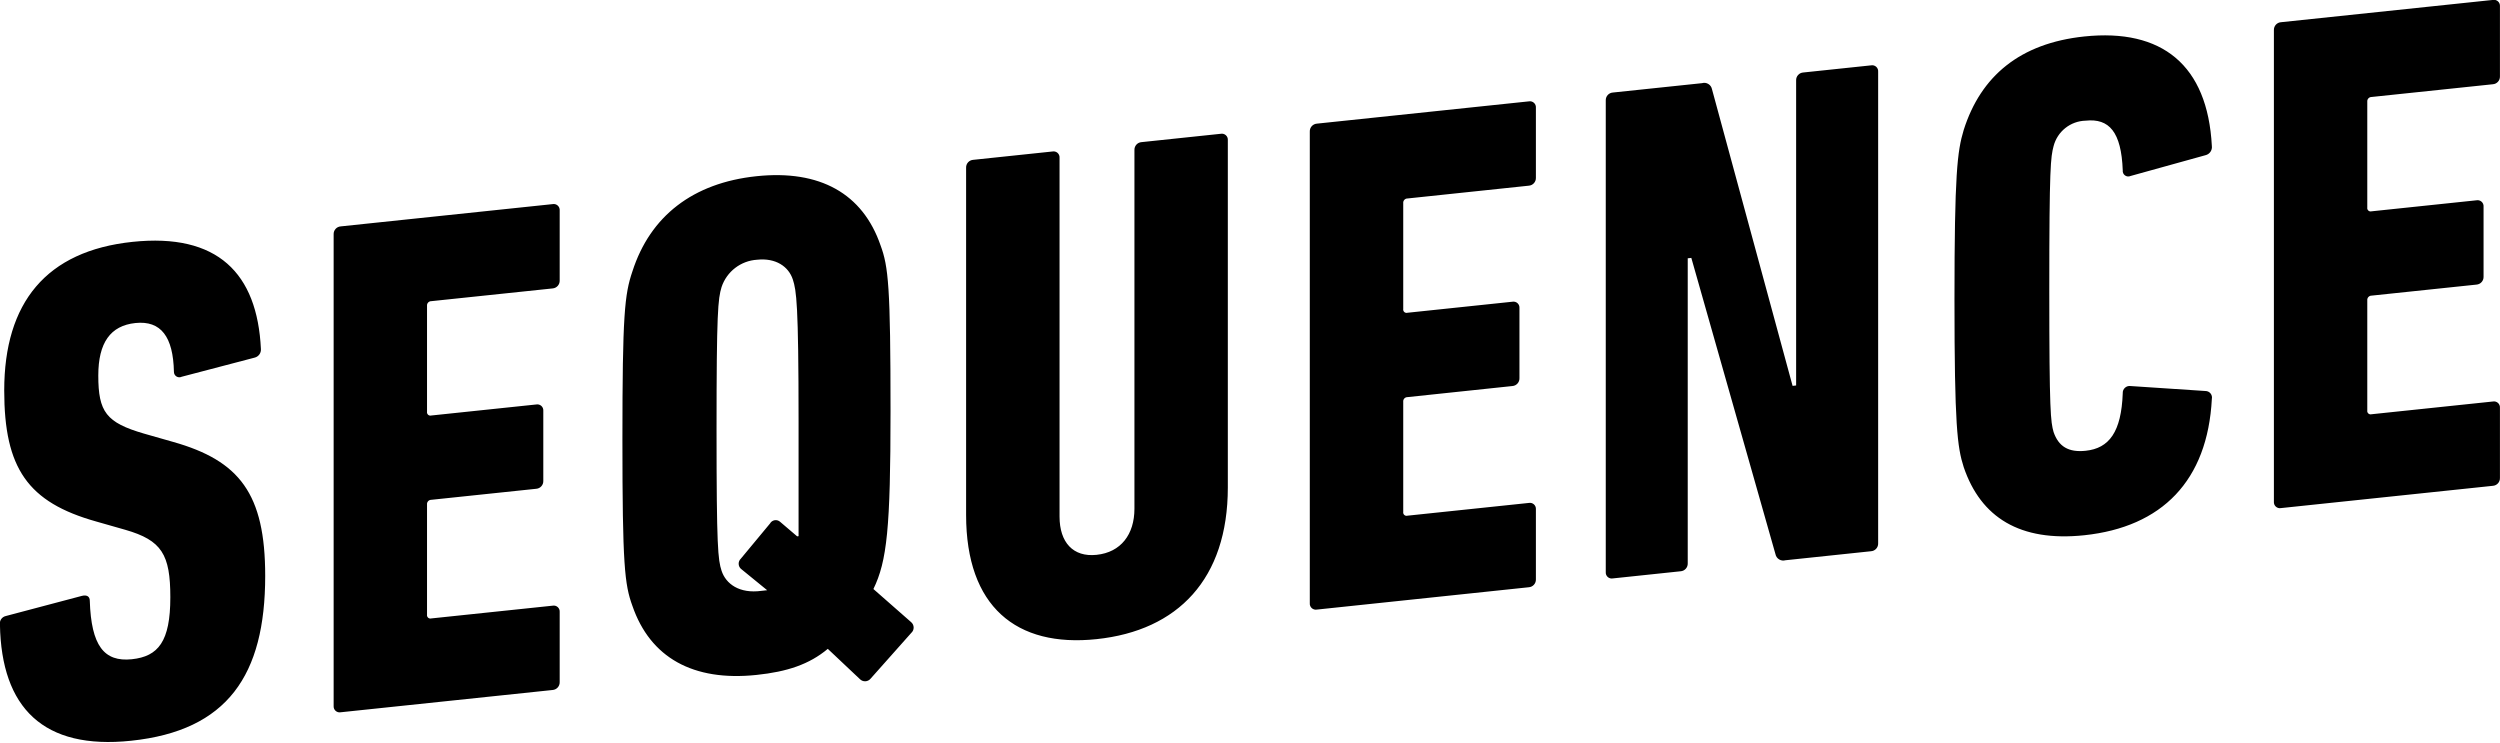
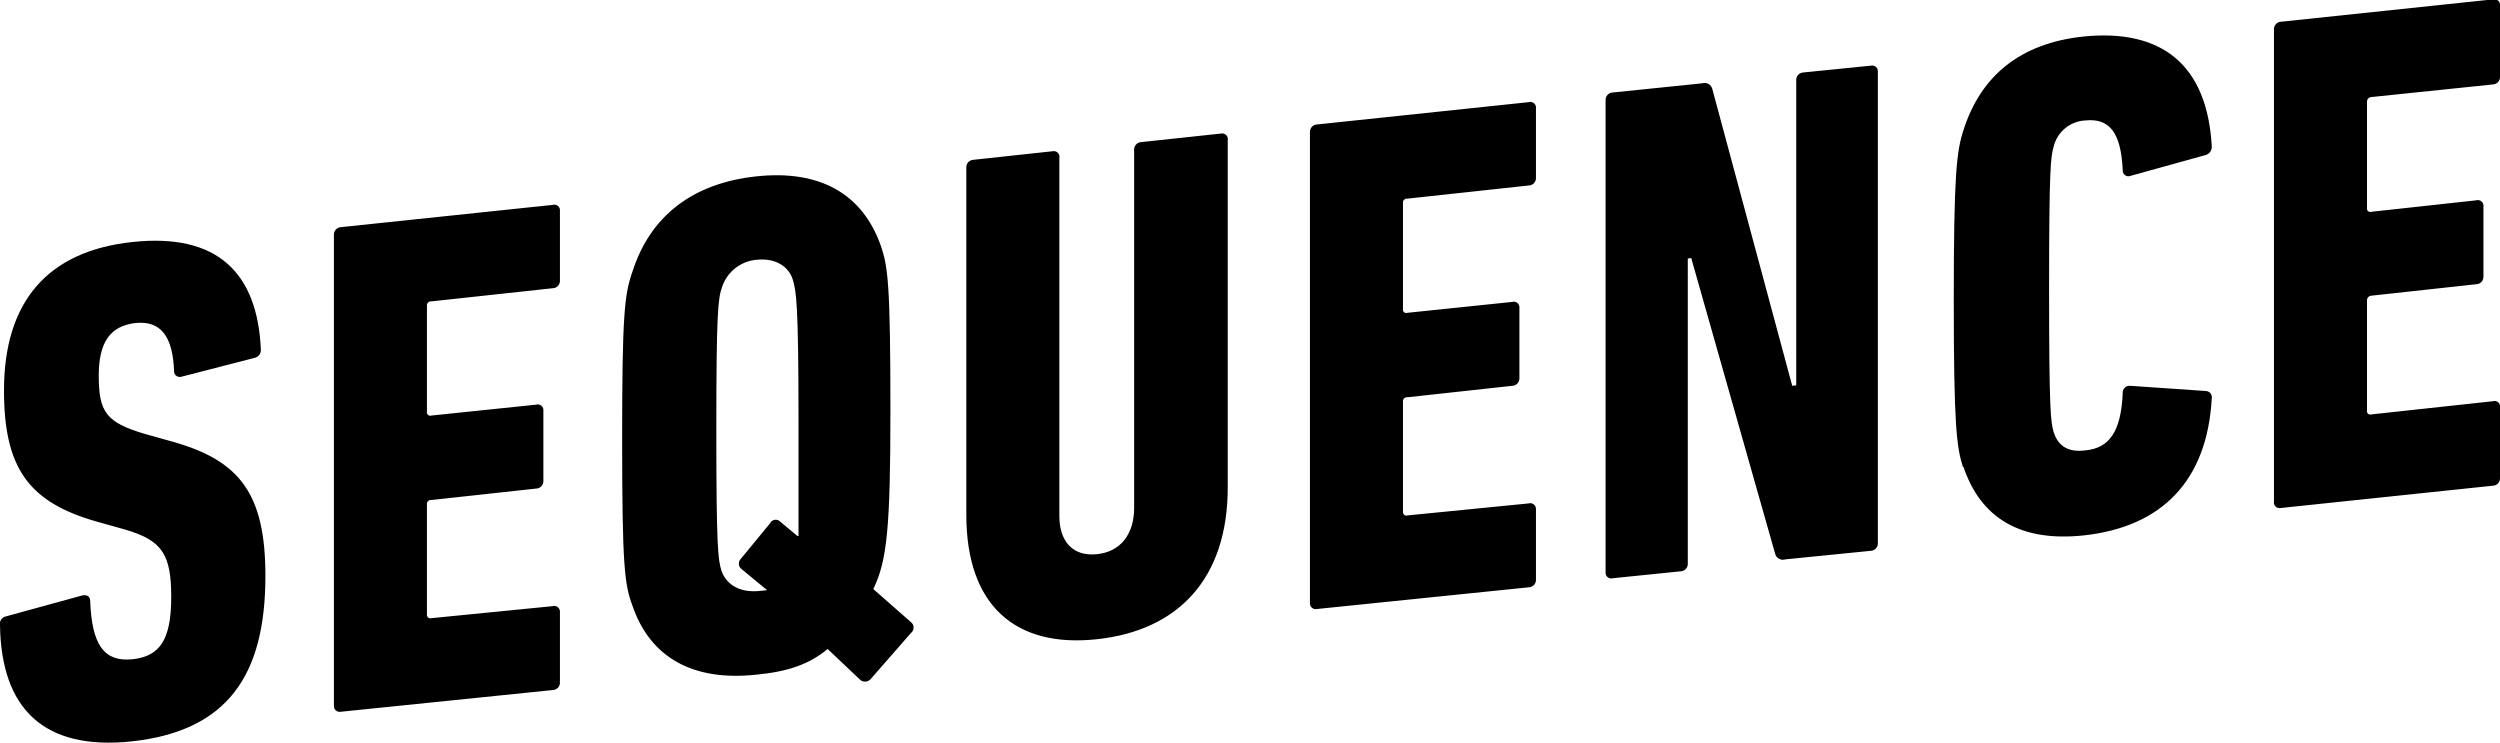
- <svg xmlns="http://www.w3.org/2000/svg" width="1313.91" height="390" viewBox="0 0 437.97 130">
-   <defs>
-     <style>
-       .cls-1 {
-         fill: #000;
-         fill-rule: evenodd;
-       }
-     </style>
-   </defs>
-   <path id="SEQUENCE_copy_3" data-name="SEQUENCE copy 3" class="cls-1" d="M1194.49,1111.89c0-14.4-4.5-20.18-16.12-23.47l-5.12-1.46c-6.62-1.93-8-3.79-8-10.17,0-5.76,2.13-8.74,6.5-9.2,4.5-.47,6.62,2.43,6.75,8.55a0.949,0.949,0,0,0,1.37.86l12.74-3.34a1.446,1.446,0,0,0,1.13-1.5c-0.63-13.33-7.62-20.35-22.49-18.79-15.11,1.59-22.48,10.63-22.48,26.03,0,13.64,4.12,19.59,16.11,22.96l5.12,1.46c6.37,1.84,7.87,4.31,7.87,11.82,0,7.76-2.12,10.36-6.74,10.85-4.88.51-7.12-2.38-7.37-10.24,0-.75-0.5-1.08-1.38-0.86l-13.37,3.54a1.32,1.32,0,0,0-.99,1.48c0.25,14.62,7.62,21.98,22.98,20.36C1187.87,1139,1194.49,1129.29,1194.49,1111.89Zm11.99,22.77a1.049,1.049,0,0,0,1.25,1.12l37.1-3.9a1.347,1.347,0,0,0,1.25-1.39v-12.26a1.045,1.045,0,0,0-1.25-1.12l-21.24,2.23a0.593,0.593,0,0,1-.75-0.67v-19.28a0.746,0.746,0,0,1,.75-0.83l18.37-1.93a1.338,1.338,0,0,0,1.25-1.38v-12.27a1.049,1.049,0,0,0-1.25-1.12l-18.37,1.93a0.593,0.593,0,0,1-.75-0.67v-18.53a0.746,0.746,0,0,1,.75-0.83l21.24-2.23a1.347,1.347,0,0,0,1.25-1.39v-12.26a1.049,1.049,0,0,0-1.25-1.12l-37.1,3.9a1.338,1.338,0,0,0-1.25,1.38v82.62Zm101.19-12.78a1.249,1.249,0,0,0,0-1.87l-6.63-5.82c2.38-4.88,3-10.7,3-31.1,0-21.91-.37-25.38-1.75-29.11-3.12-9.06-10.61-13.28-21.73-12.11s-18.62,6.97-21.74,16.68c-1.37,4.03-1.75,7.57-1.75,29.48s0.38,25.37,1.75,29.11c3.12,9.06,10.62,13.27,21.74,12.1,5.37-.56,9.24-1.85,12.49-4.57l5.62,5.3a1.257,1.257,0,0,0,1.88-.08Zm-25.24-7.48-1,.11c-3.87.53-6.24-1.22-6.99-3.52-0.63-1.94-.88-4.04-0.88-24.7s0.25-22.93.88-25a7.016,7.016,0,0,1,6.24-4.79c3.25-.34,5.5,1.18,6.25,3.48,0.62,1.93,1,4.15,1,24.8v20.15l-0.25.03-3-2.56a1.145,1.145,0,0,0-1.75.31l-5.12,6.17a1.207,1.207,0,0,0,0,1.75Zm57.71,8.57c14.25-1.5,22.99-10.55,22.99-26.57v-60.84a1.049,1.049,0,0,0-1.25-1.12l-13.87,1.46a1.337,1.337,0,0,0-1.24,1.38v62.84c0,4.51-2.38,7.64-6.63,8.08-4.12.44-6.49-2.19-6.49-6.7v-62.84a1.049,1.049,0,0,0-1.25-1.12l-13.87,1.46a1.338,1.338,0,0,0-1.25,1.38v60.84C1317.28,1117.24,1326.03,1124.46,1340.14,1122.97Zm37.35-6.31a1.056,1.056,0,0,0,1.25,1.13l37.11-3.91a1.338,1.338,0,0,0,1.25-1.38v-12.27a1.049,1.049,0,0,0-1.25-1.12l-21.24,2.23a0.59,0.59,0,0,1-.75-0.67V1081.4a0.741,0.741,0,0,1,.75-0.83l18.36-1.94a1.338,1.338,0,0,0,1.25-1.38v-12.27a1.049,1.049,0,0,0-1.25-1.12l-18.36,1.93a0.59,0.59,0,0,1-.75-0.67V1046.6a0.746,0.746,0,0,1,.75-0.83l21.24-2.24a1.338,1.338,0,0,0,1.25-1.38v-12.27a1.049,1.049,0,0,0-1.25-1.12l-37.11,3.9a1.347,1.347,0,0,0-1.25,1.39v82.61Zm51.85-5.45a1.049,1.049,0,0,0,1.25,1.12l11.86-1.25a1.338,1.338,0,0,0,1.25-1.38v-53.45l0.63-.07,14.74,51.9a1.39,1.39,0,0,0,1.75,1.07l14.99-1.58a1.338,1.338,0,0,0,1.25-1.38v-82.62a1.049,1.049,0,0,0-1.25-1.12l-11.87,1.25a1.338,1.338,0,0,0-1.25,1.38v53.45l-0.62.07-14.12-51.97a1.378,1.378,0,0,0-1.75-1.06l-15.61,1.64a1.338,1.338,0,0,0-1.25,1.38v82.62Zm62.71-18.37c3,8.83,9.87,13.11,21.11,11.93,13.62-1.44,21.61-9.54,22.36-23.89a1.144,1.144,0,0,0-1.12-1.38l-13.12-.87a1.2,1.2,0,0,0-1.37,1.27c-0.25,6.78-2.38,9.64-6.5,10.07-3,.32-4.75-0.75-5.62-3.29-0.5-1.82-.75-3.3-0.75-24.96s0.25-23.18.75-25.11a5.952,5.952,0,0,1,5.62-4.47c4.12-.44,6.25,1.97,6.5,8.7a0.971,0.971,0,0,0,1.37.99l13.12-3.64a1.462,1.462,0,0,0,1.12-1.62c-0.75-14.19-8.74-20.61-22.36-19.18-11.24,1.19-18.11,6.92-21.11,16.37-1.13,3.75-1.62,7.68-1.62,29.71S1490.92,1089.33,1492.05,1092.84Zm54.34,6.05a1.049,1.049,0,0,0,1.25,1.12l37.1-3.9a1.338,1.338,0,0,0,1.25-1.38v-12.27a1.049,1.049,0,0,0-1.25-1.12l-21.24,2.23a0.593,0.593,0,0,1-.75-0.67v-19.28a0.751,0.751,0,0,1,.75-0.83l18.37-1.93a1.338,1.338,0,0,0,1.25-1.38v-12.27a1.049,1.049,0,0,0-1.25-1.12l-18.37,1.93a0.593,0.593,0,0,1-.75-0.67v-18.53a0.751,0.751,0,0,1,.75-0.83l21.24-2.23a1.338,1.338,0,0,0,1.25-1.38v-12.27a1.049,1.049,0,0,0-1.25-1.12l-37.1,3.9a1.34,1.34,0,0,0-1.25,1.39v82.61Z" transform="translate(-1148.03 -1011)" />
+ <svg xmlns="http://www.w3.org/2000/svg" width="657" height="195" viewBox="0 0 438 130">
+   <path data-name="sequence.work logo" d="M46.5 100.9c0-14.4-4.5-20.2-16.2-23.5l-5-1.4c-6.7-2-8-3.8-8-10.2 0-5.8 2-8.7 6.4-9.2 4.5-.5 6.6 2.4 6.8 8.5a1 1 0 0 0 1.3.9l12.8-3.3a1.4 1.4 0 0 0 1.1-1.5c-.6-13.4-7.6-20.4-22.5-18.8C8.2 44 .7 53 .7 68.4.7 82 5 88 17 91.4l5 1.4c6.4 1.9 8 4.3 8 11.8 0 7.8-2.2 10.4-6.8 10.9-4.9.5-7.1-2.4-7.4-10.2 0-.8-.5-1.1-1.3-1L1 108a1.3 1.3 0 0 0-1 1.5c.2 14.6 7.6 22 23 20.4 16.8-1.8 23.5-11.5 23.5-29zm12 22.8a1 1 0 0 0 1.2 1l37.1-3.8a1.3 1.3 0 0 0 1.3-1.4v-12.3a1 1 0 0 0-1.3-1l-21.2 2.1a.6.6 0 0 1-.8-.6V88.4a.7.7 0 0 1 .8-.8l18.3-2a1.3 1.3 0 0 0 1.3-1.3V72a1 1 0 0 0-1.3-1.1l-18.3 1.9a.6.6 0 0 1-.8-.7V53.6a.7.7 0 0 1 .8-.8l21.2-2.3a1.3 1.3 0 0 0 1.3-1.4V37a1 1 0 0 0-1.3-1.1l-37.1 3.9a1.3 1.3 0 0 0-1.2 1.3v82.7zm101.1-12.8a1.2 1.2 0 0 0 0-1.9l-6.6-5.8c2.4-4.9 3-10.7 3-31.1 0-22-.4-25.4-1.7-29.1-3.2-9-10.6-13.3-21.8-12.1s-18.6 7-21.7 16.7c-1.4 4-1.8 7.5-1.8 29.4s.4 25.4 1.8 29.1c3.1 9.1 10.6 13.3 21.7 12.1 5.4-.5 9.3-1.8 12.5-4.5l5.6 5.3a1.3 1.3 0 0 0 2-.1zm-25.2-7.5l-1 .1c-3.9.5-6.2-1.2-7-3.5-.6-2-.9-4-.9-24.7s.3-23 1-25a7 7 0 0 1 6.2-4.8c3.2-.3 5.5 1.2 6.2 3.5.6 2 1 4.1 1 24.8v20.1h-.2l-3-2.5a1.1 1.1 0 0 0-1.8.3l-5.1 6.2a1.2 1.2 0 0 0 0 1.7zm57.7 8.6c14.3-1.5 23-10.6 23-26.6V24.6a1 1 0 0 0-1.2-1.2l-14 1.5a1.3 1.3 0 0 0-1.2 1.4V89c0 4.5-2.3 7.7-6.6 8.1-4.1.4-6.5-2.2-6.5-6.7V27.7a1 1 0 0 0-1.2-1.2L170.5 28a1.3 1.3 0 0 0-1.2 1.4v60.8c0 16 8.7 23.3 22.8 21.8zm37.4-6.3a1 1 0 0 0 1.2 1l37.1-3.8a1.3 1.3 0 0 0 1.3-1.4V89.2a1 1 0 0 0-1.3-1l-21.2 2.1a.6.6 0 0 1-.8-.6V70.4a.7.7 0 0 1 .8-.8l18.3-2a1.3 1.3 0 0 0 1.3-1.3V54a1 1 0 0 0-1.3-1.1l-18.3 1.9a.6.6 0 0 1-.8-.7V35.6a.7.7 0 0 1 .8-.8l21.2-2.3a1.3 1.3 0 0 0 1.3-1.4V19a1 1 0 0 0-1.3-1.1l-37 3.9a1.3 1.3 0 0 0-1.3 1.3v82.7zm51.8-5.5a1 1 0 0 0 1.3 1.1l11.8-1.2a1.3 1.3 0 0 0 1.3-1.4V45.3l.6-.1L311 97a1.4 1.4 0 0 0 1.8 1l15-1.5a1.3 1.3 0 0 0 1.2-1.4V12.6a1 1 0 0 0-1.2-1.1l-11.9 1.2a1.3 1.3 0 0 0-1.2 1.4v53.4l-.7.1-14-52a1.4 1.4 0 0 0-1.8-1l-15.6 1.6a1.3 1.3 0 0 0-1.3 1.4v82.6zM344 81.8c3 8.9 9.9 13.2 21.1 12 13.7-1.5 21.6-9.6 22.4-24a1.1 1.1 0 0 0-1.1-1.3l-13.1-.9a1.2 1.2 0 0 0-1.4 1.3c-.3 6.8-2.4 9.6-6.5 10-3 .4-4.8-.7-5.6-3.2-.5-1.8-.8-3.3-.8-25s.3-23.2.8-25a6 6 0 0 1 5.6-4.6c4.1-.4 6.2 2 6.5 8.7a1 1 0 0 0 1.4 1l13-3.6a1.5 1.5 0 0 0 1.2-1.6C386.7 11.4 378.8 5 365 6.4c-11.2 1.2-18 7-21 16.4-1.2 3.7-1.7 7.6-1.7 29.7s.5 25.8 1.6 29.3zm54.4 6a1 1 0 0 0 1.2 1.2l37.1-3.9a1.3 1.3 0 0 0 1.3-1.4V71.5a1 1 0 0 0-1.3-1.2l-21.2 2.3a.6.6 0 0 1-.8-.7V52.6a.8.8 0 0 1 .8-.8l18.3-2a1.3 1.3 0 0 0 1.3-1.3V36.2a1 1 0 0 0-1.3-1.1l-18.3 2a.6.6 0 0 1-.8-.7V17.8a.8.8 0 0 1 .8-.8l21.2-2.2a1.3 1.3 0 0 0 1.3-1.4V1a1 1 0 0 0-1.3-1.1l-37 3.9a1.3 1.3 0 0 0-1.3 1.4v82.6z" fill-rule="evenodd" />
</svg>
